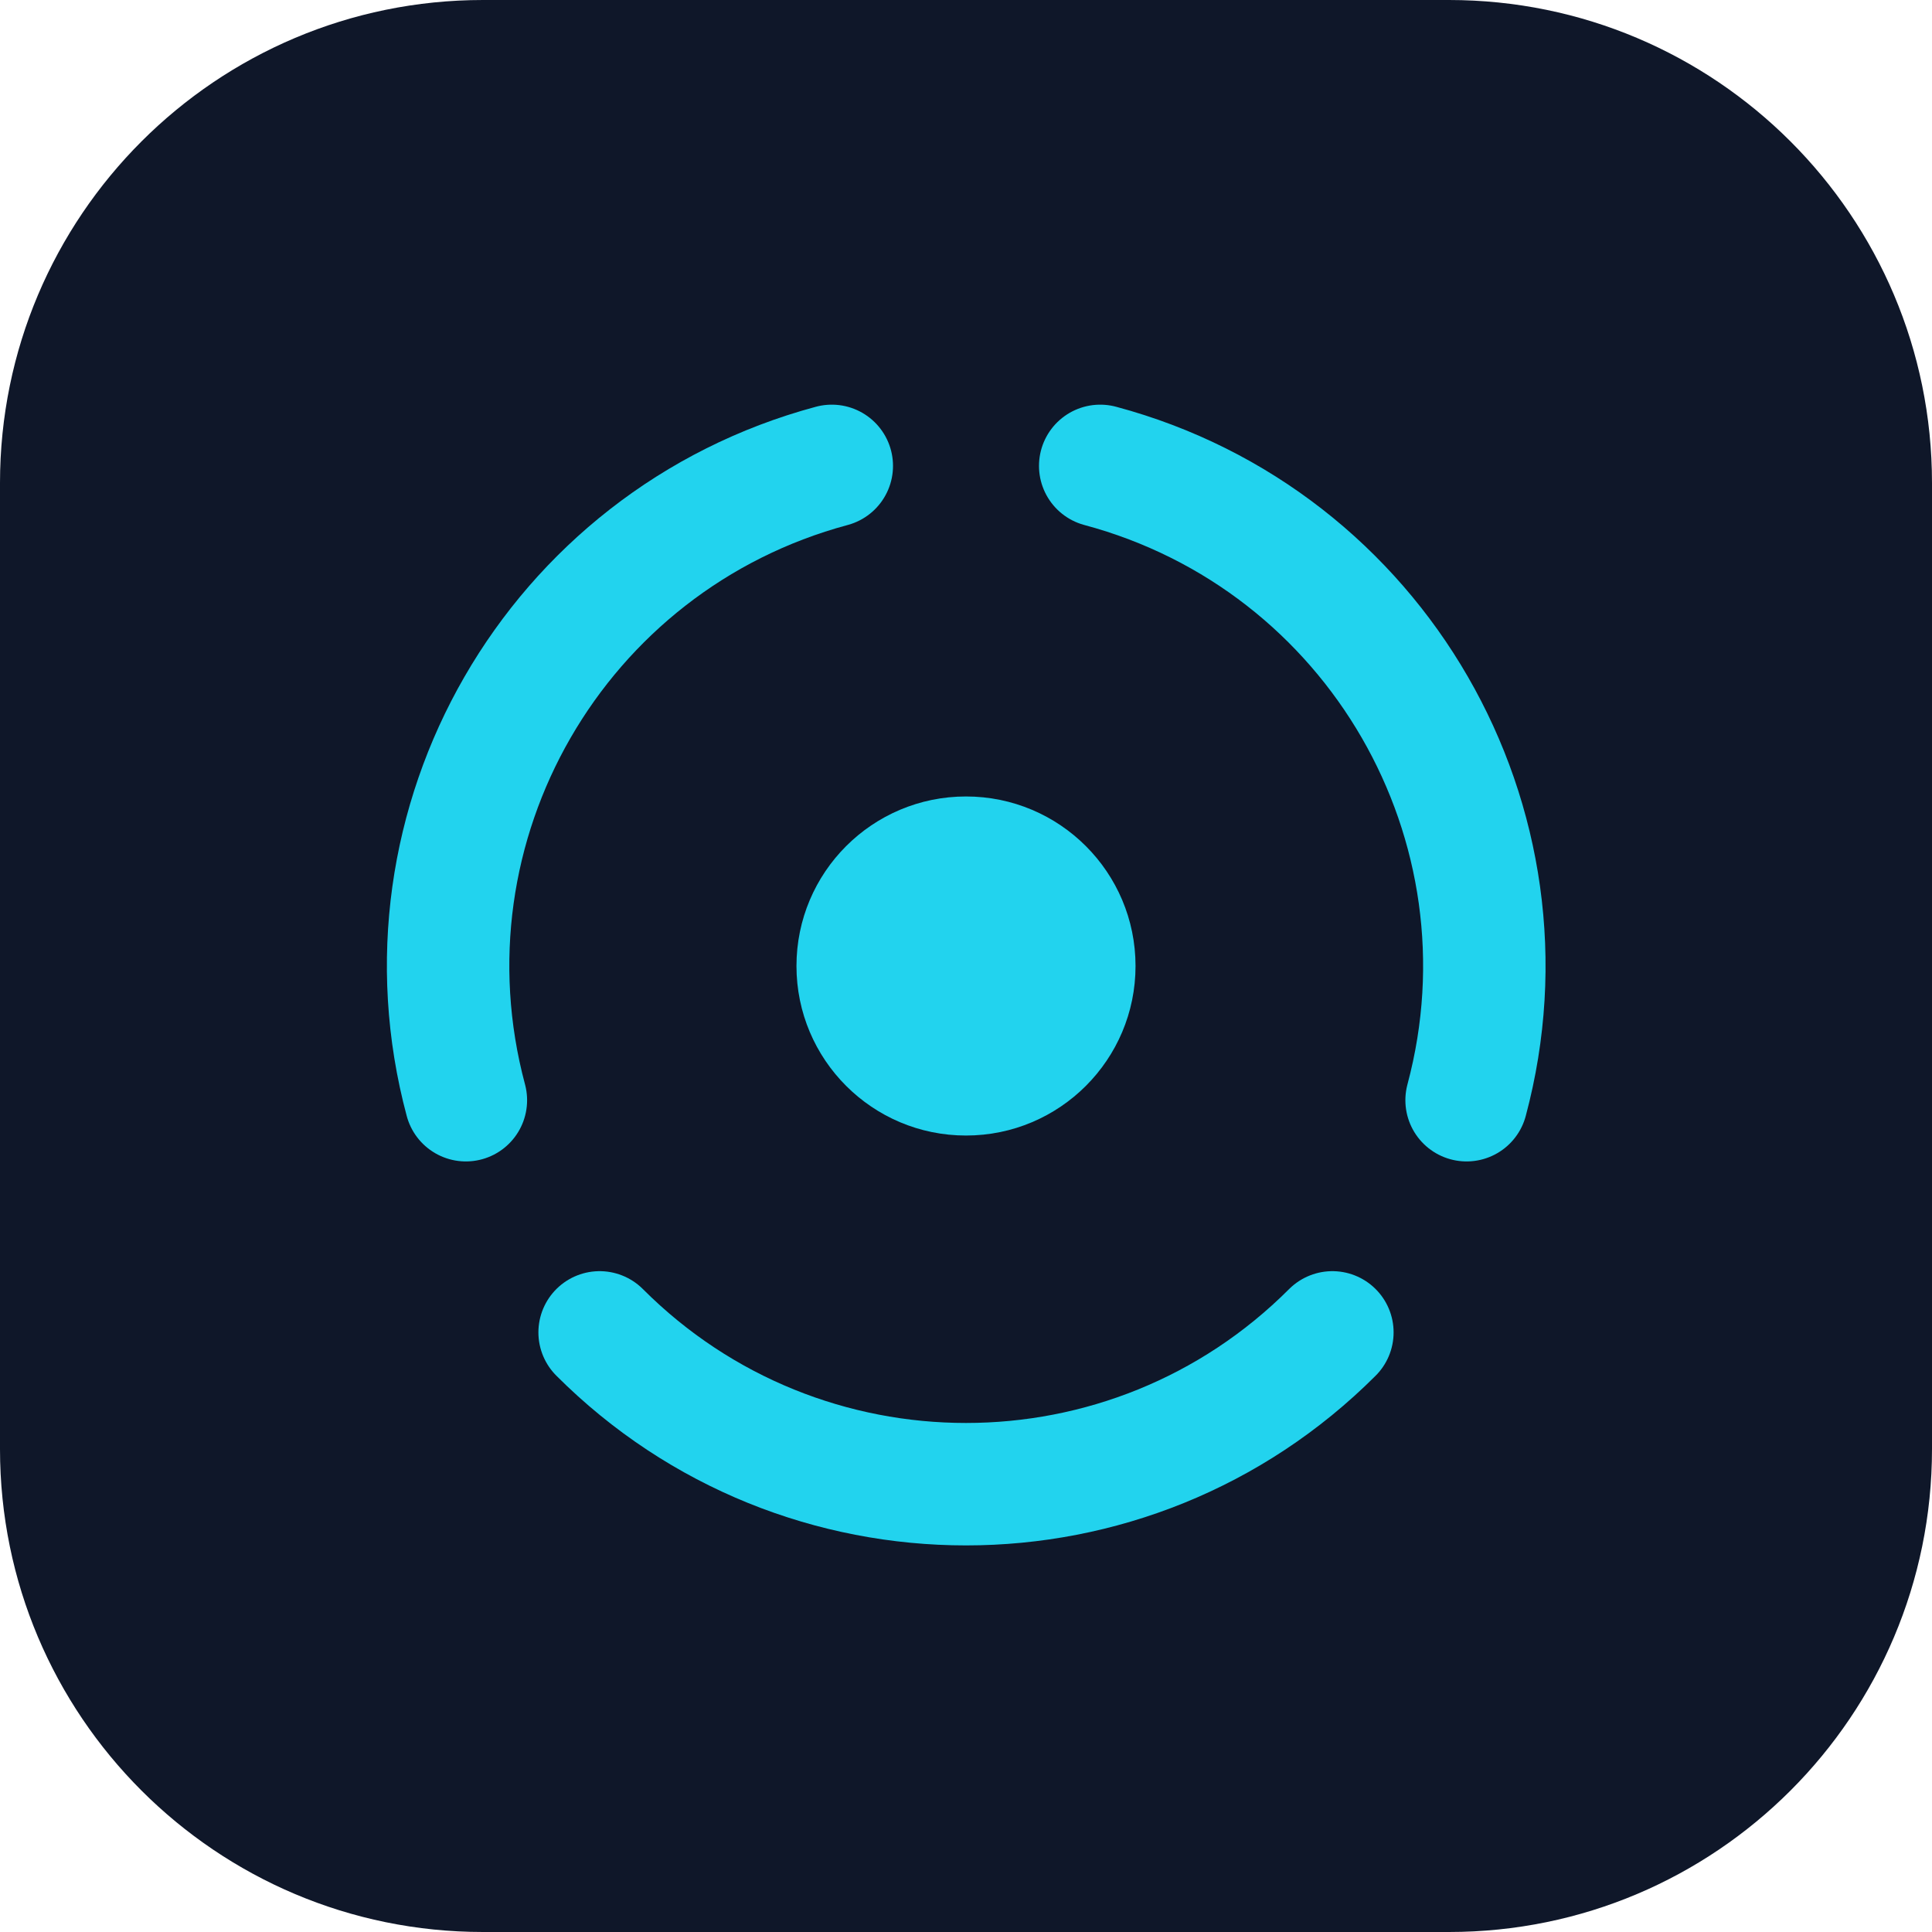
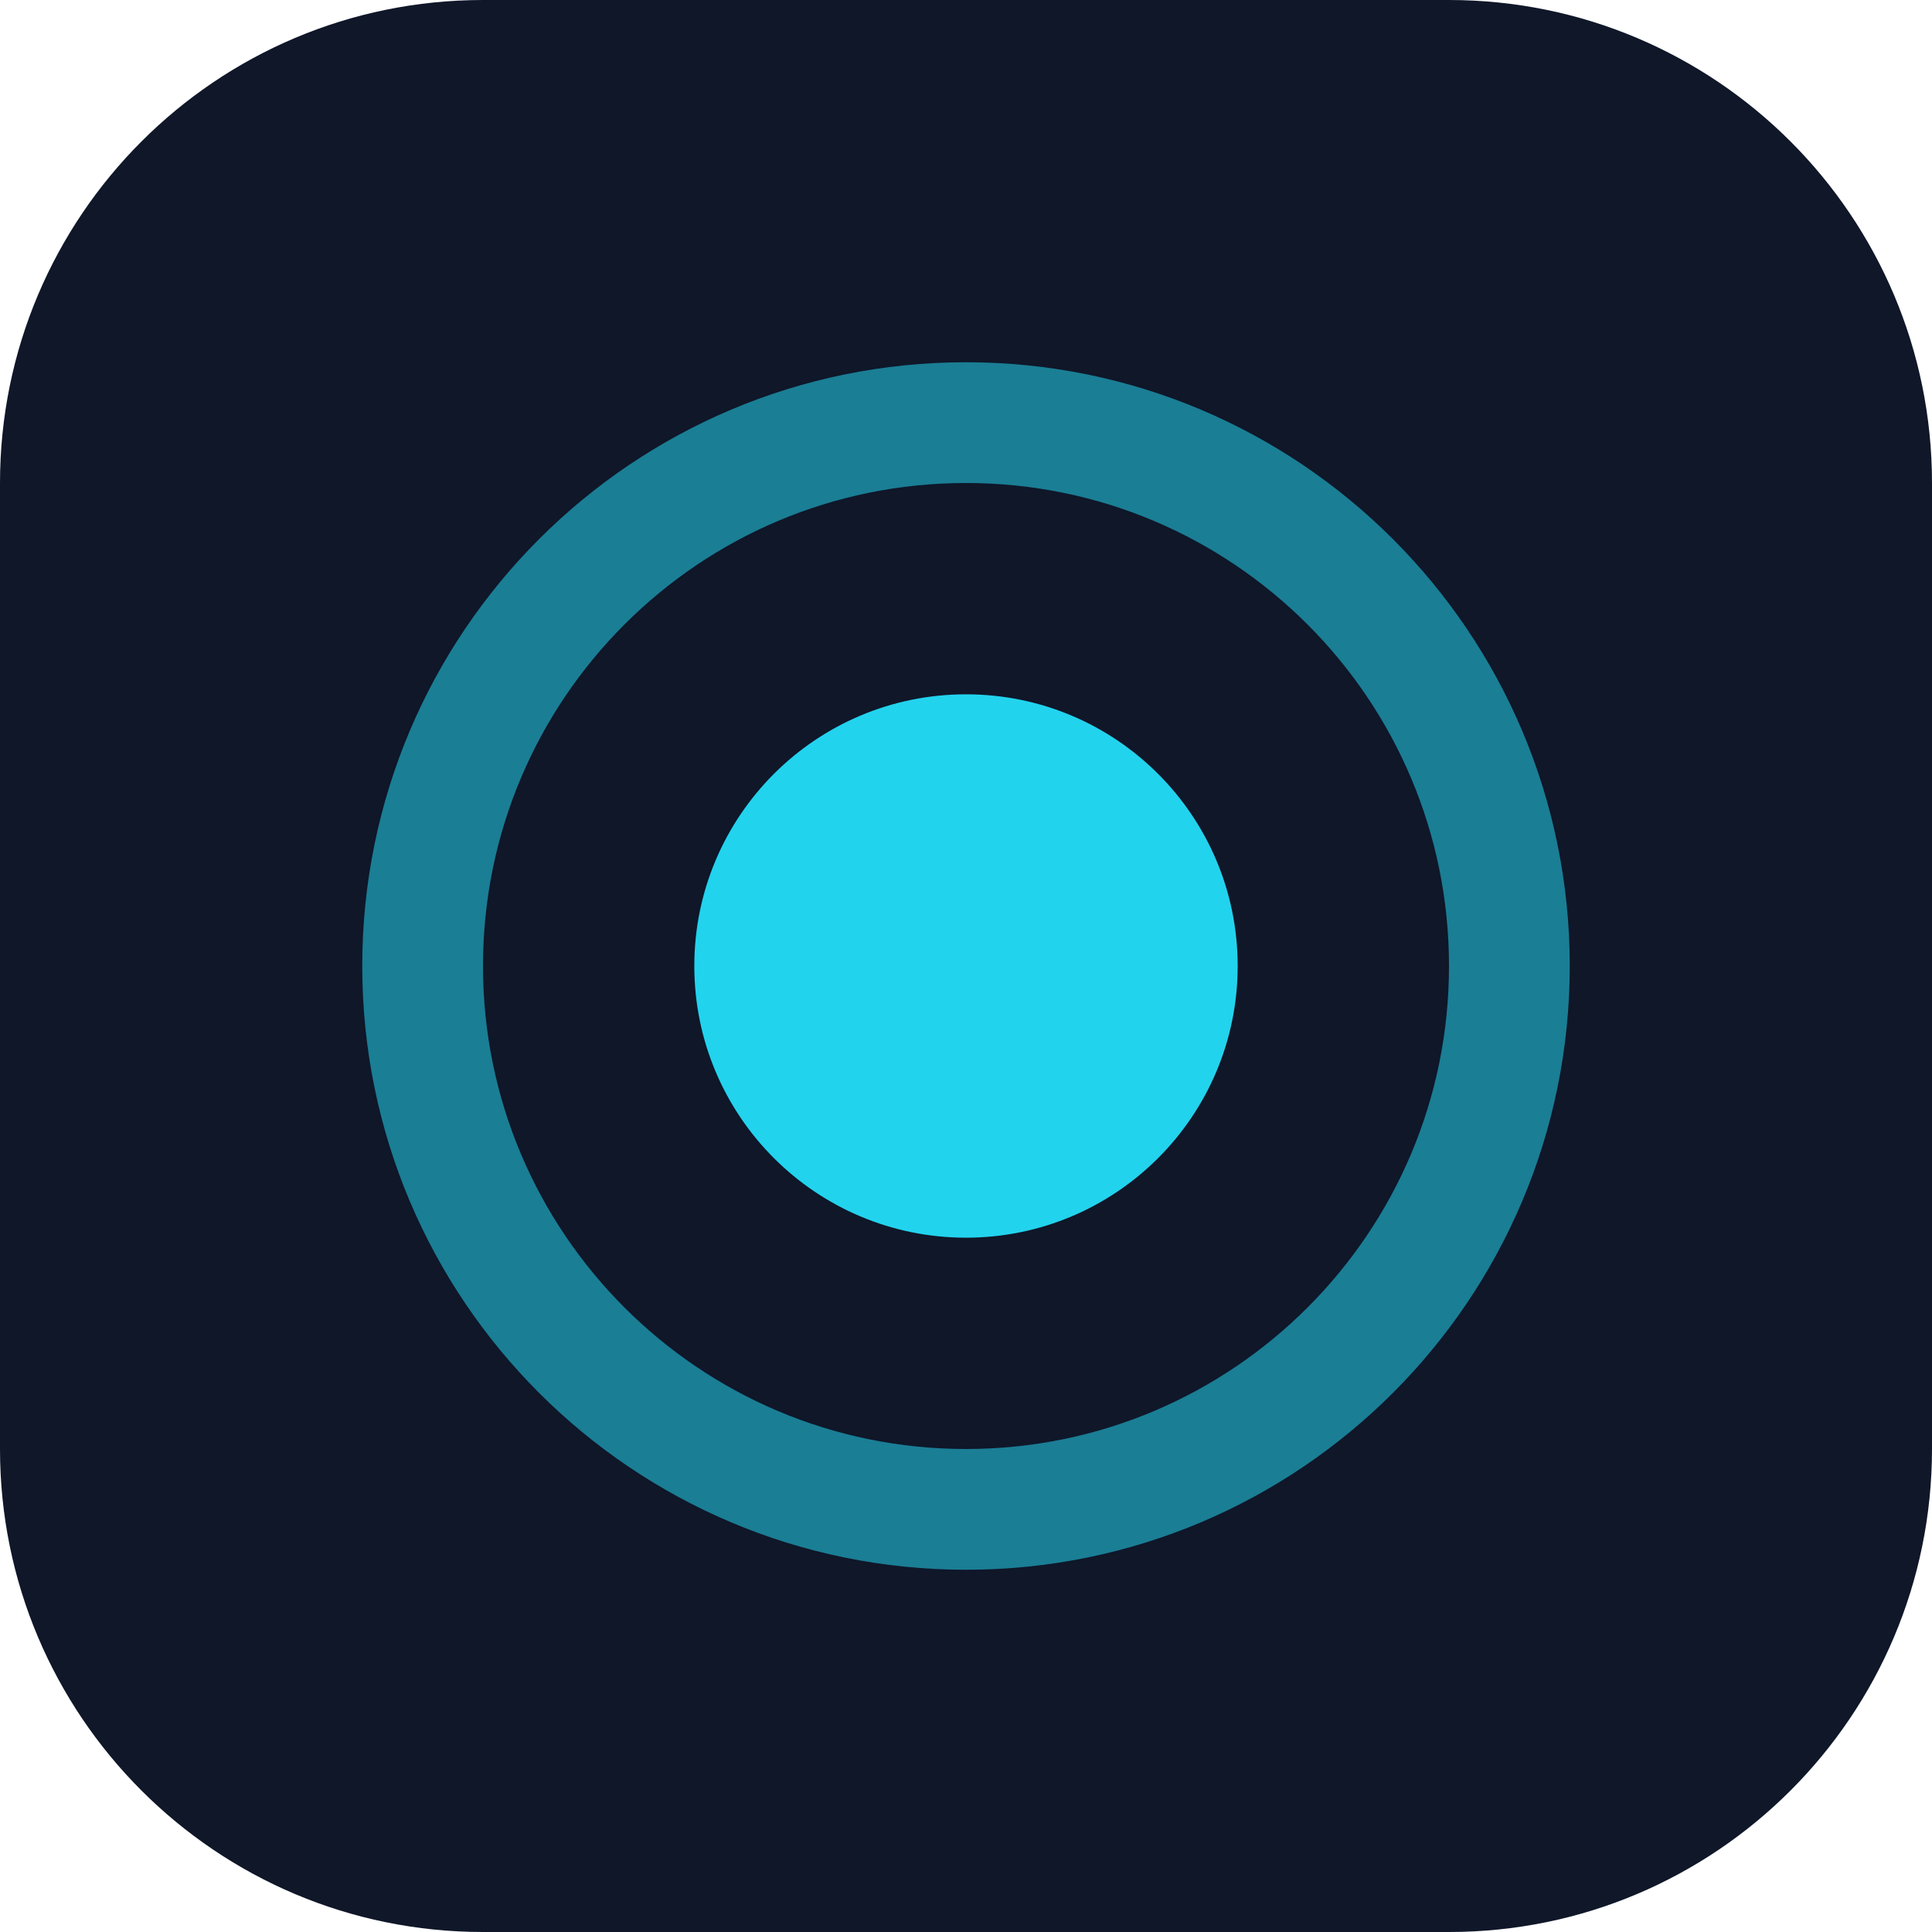
<svg xmlns="http://www.w3.org/2000/svg" viewBox="0 0 32 32">
  <rect width="32" height="32" rx="8" fill="#0f1729" />
-   <g transform="translate(16 16) scale(0.78) translate(-16 -16)">
-     <g fill="none" stroke="#22d3ee" stroke-width="2.6" stroke-linecap="round">
-       <path d="M18.85 5.38A11 11 0 0 1 26.63 18.85" />
-       <path d="M23.78 23.78A11 11 0 0 1 8.22 23.78" />
-       <path d="M5.38 18.85A11 11 0 0 1 13.15 5.38" />
-     </g>
-     <circle cx="16" cy="16" r="3.6" fill="#22d3ee" />
-   </g>
+   <circle cx="16" cy="16" r="9" fill="none" stroke="#22d3ee" stroke-width="2" opacity="0.55" />
+   <circle cx="16" cy="16" r="4.5" fill="#22d3ee" />
</svg>
